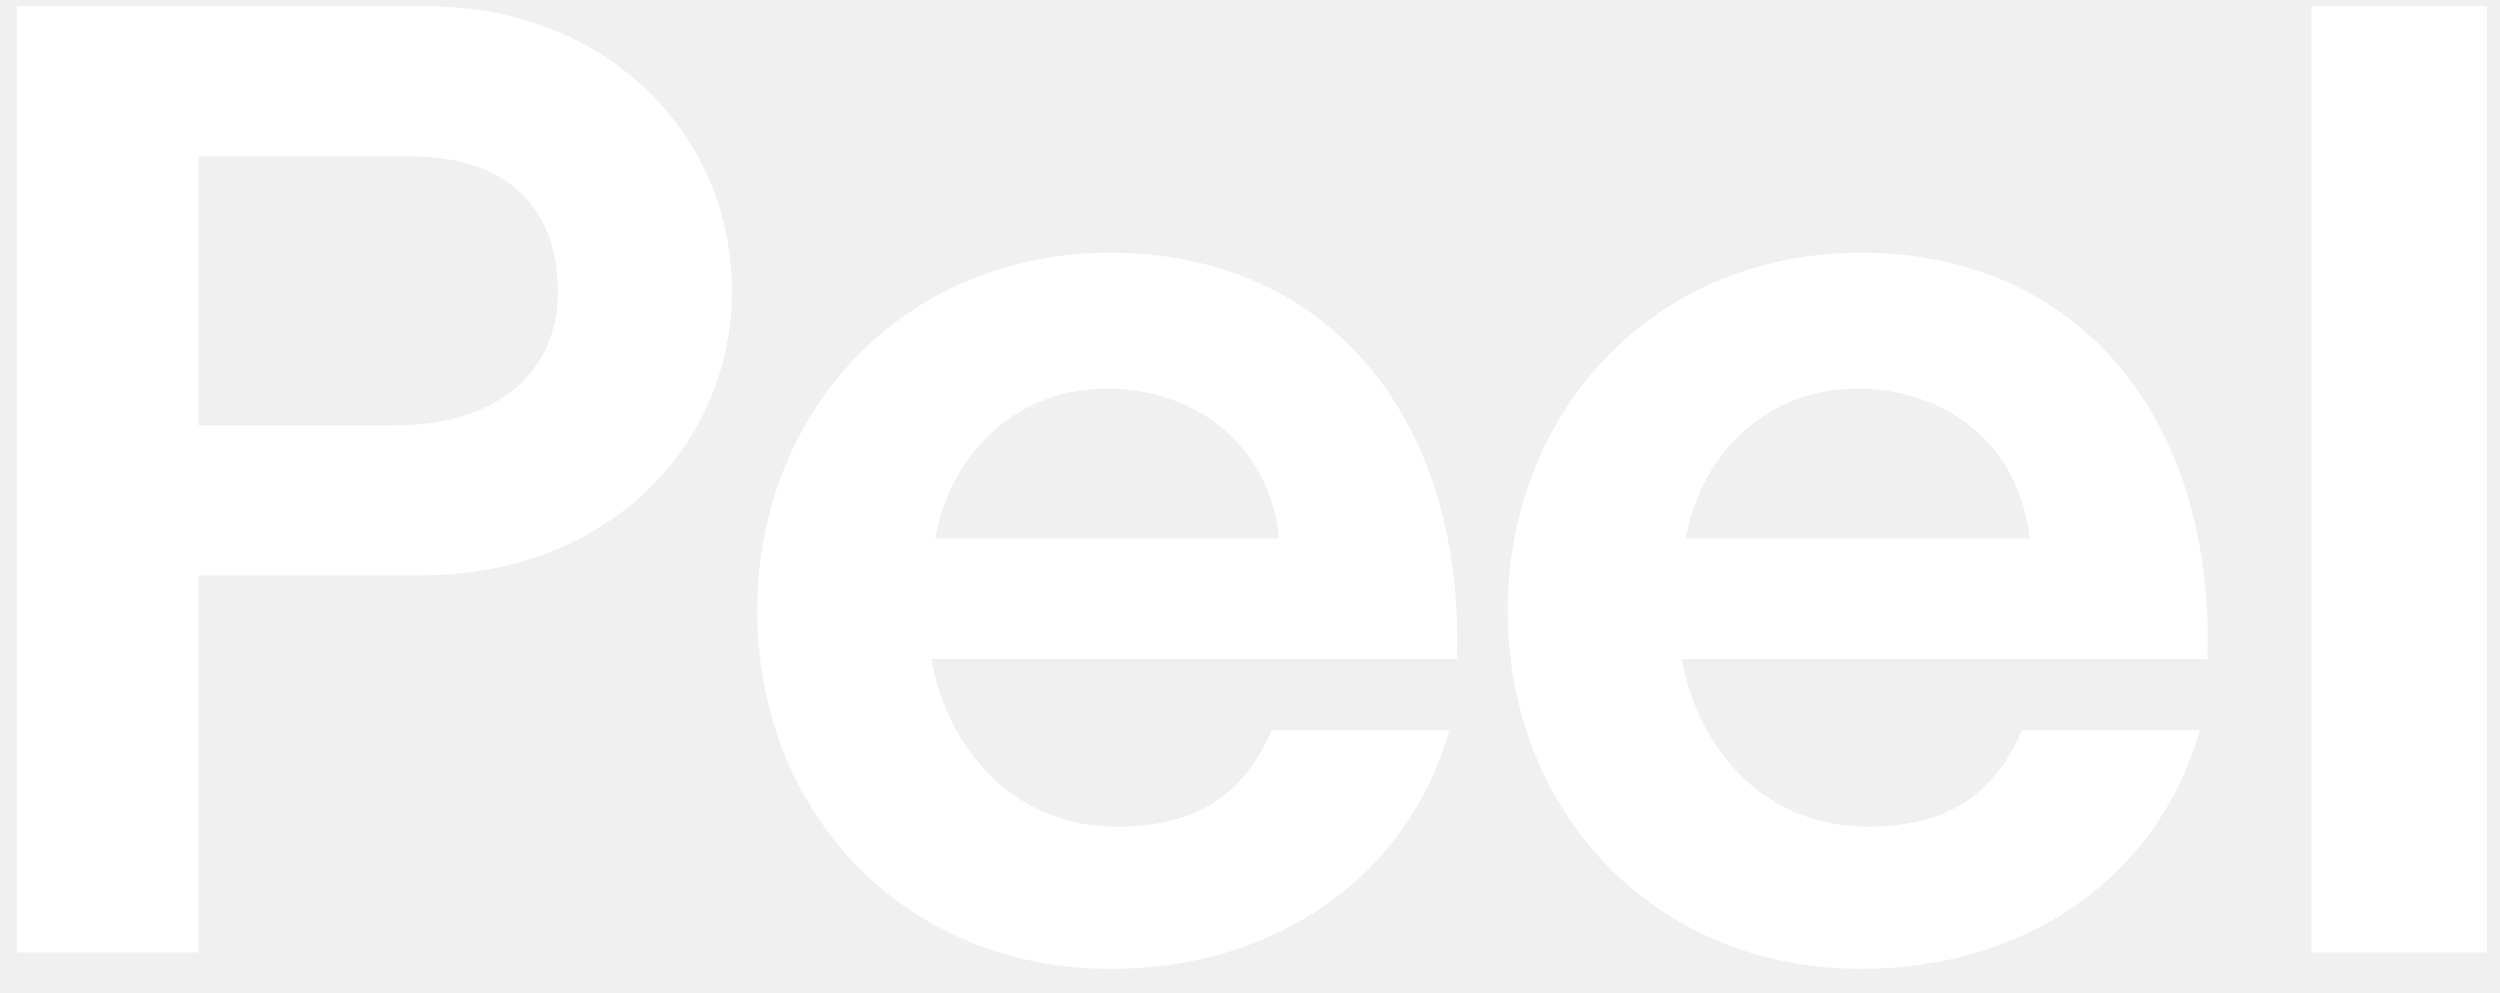
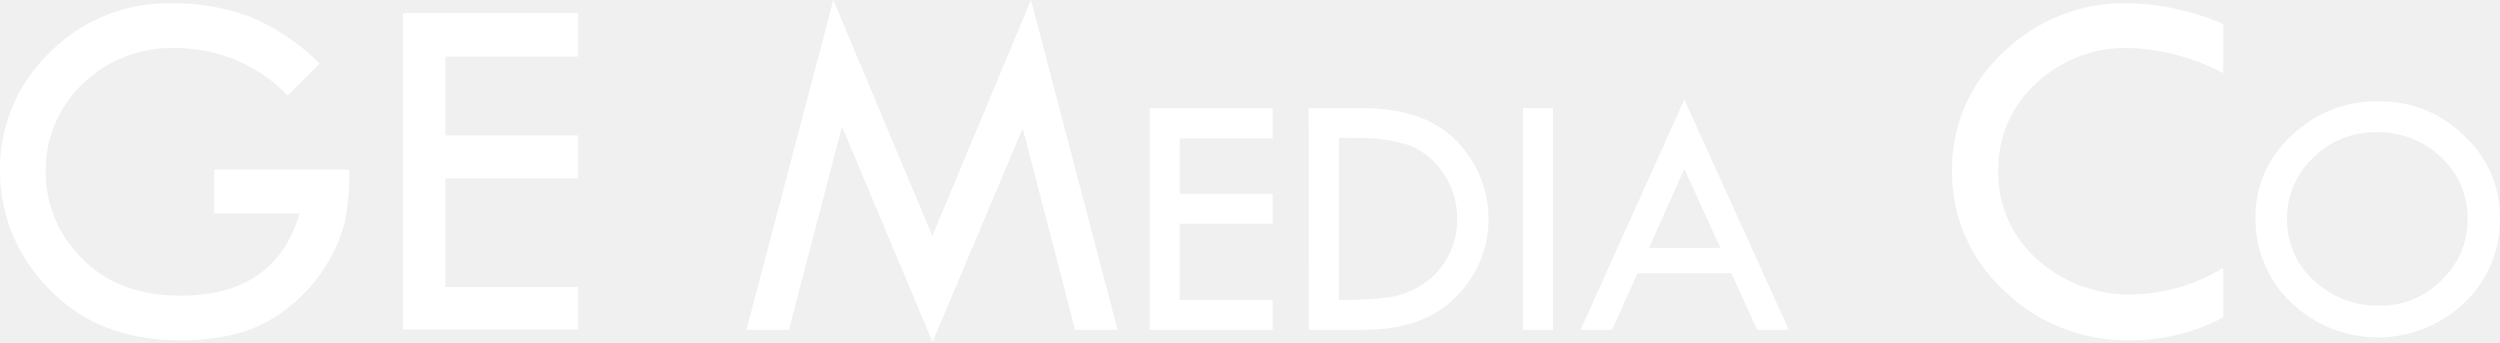
- <svg xmlns="http://www.w3.org/2000/svg" width="63px" height="25px" viewBox="2 7 63 25" version="1.1">
-   <defs />
-   <path d="M2.428,31 L7.004,31 L7.004,21.496 L12.636,21.496 C17.276,21.496 20.444,18.264 20.444,14.328 C20.444,10.36 17.244,7.16 12.796,7.16 L2.428,7.16 L2.428,31 Z M7.004,17.72 L7.004,10.936 L12.284,10.936 C14.876,10.936 16.06,12.312 16.06,14.36 C16.06,16.344 14.556,17.72 11.964,17.72 L7.004,17.72 Z M29.98,13.368 C24.796,13.368 21.084,17.336 21.084,22.392 C21.084,27.48 24.796,31.416 29.98,31.416 C34.14,31.416 37.468,29.112 38.524,25.4 L34.044,25.4 C33.34,27.032 32.156,27.832 30.14,27.832 C27.676,27.832 25.916,26.04 25.468,23.608 L38.716,23.608 C38.908,17.528 35.452,13.368 29.98,13.368 Z M25.564,20.568 C26.012,18.232 27.772,16.792 29.884,16.792 C31.932,16.792 33.948,18.008 34.236,20.568 L25.564,20.568 Z M48.892,13.368 C43.708,13.368 39.996,17.336 39.996,22.392 C39.996,27.48 43.708,31.416 48.892,31.416 C53.052,31.416 56.38,29.112 57.436,25.4 L52.956,25.4 C52.252,27.032 51.068,27.832 49.052,27.832 C46.588,27.832 44.828,26.04 44.38,23.608 L57.628,23.608 C57.82,17.528 54.364,13.368 48.892,13.368 Z M44.476,20.568 C44.924,18.232 46.684,16.792 48.796,16.792 C50.844,16.792 52.86,18.008 53.148,20.568 L44.476,20.568 Z M64.668,7.16 L60.252,7.16 L60.252,31 L64.668,31 L64.668,7.16 Z" id="Peel" stroke="none" fill="#FFFFFF" fill-rule="evenodd" />
+ <svg xmlns="http://www.w3.org/2000/svg" viewBox="0 0 353.58 48.37">
+   <defs>
+     <style>.cls-1{fill:#fff;}</style>
+   </defs>
+   <g id="Layer_2" data-name="Layer 2">
+     <g id="Layer_1-2" data-name="Layer 1">
+       <path class="cls-1" d="M45.21,9,40.68,13.5A22,22,0,0,0,24.82,6.79a18.12,18.12,0,0,0-13.11,5.05A16.83,16.83,0,0,0,6.47,24.49a16.86,16.86,0,0,0,5.08,12q5.08,5.33,14,5.33,13.4,0,16.84-11.64H30.3V24H49.39a34.94,34.94,0,0,1-.61,7.34,21.6,21.6,0,0,1-2.55,6,21.89,21.89,0,0,1-5.15,5.91A20.14,20.14,0,0,1,34.19,47a30.15,30.15,0,0,1-8.77,1.12q-11.61,0-18.51-7.29A23.51,23.51,0,0,1,0,24.2,22.66,22.66,0,0,1,7.07,7.4,23.51,23.51,0,0,1,24.19.46,31.41,31.41,0,0,1,35.1,2.27,29.73,29.73,0,0,1,45.21,9Z" />
+       <path class="cls-1" d="M57,1.86H81.77V8H63V19.16H81.77v6.05H63V40.6H81.77v6H57Z" />
+       <path class="cls-1" d="M145.81,0l12.25,46.65h-6l-7.42-28.5L131.89,48.37,119.09,17.9l-7.52,28.75h-6L117.86,0l14,33.38Z" />
+       <path class="cls-1" d="M162.61,15.3H180v4.28H166.84v7.83H180v4.23H166.84V42.42H180v4.23H162.61Z" />
+       <path class="cls-1" d="M185.08,15.3h7.6q9,0,13.44,4.77A15.67,15.67,0,0,1,210.52,31,15.34,15.34,0,0,1,206,41.9q-4.56,4.76-13.24,4.75h-7.65Zm4.28,4.18V42.42h.24a44,44,0,0,0,7.19-.43,12.13,12.13,0,0,0,4.58-1.88,10.57,10.57,0,0,0,3.44-3.85A11,11,0,0,0,206.09,31a11.18,11.18,0,0,0-2-6.55,10.15,10.15,0,0,0-4.88-3.94,23.62,23.62,0,0,0-7.65-1Z" />
+       <path class="cls-1" d="M215.4,15.3h4.23V46.65H215.4Z" />
+       <path class="cls-1" d="M238.22,14.09,253,46.65h-4.48l-3.64-8H231.59l-3.59,8h-4.46Zm0,9.79-5,11.18h10.09Z" />
+       <path class="cls-1" d="M314.44,3.41v6.93a30.55,30.55,0,0,0-13.33-3.55,18.46,18.46,0,0,0-13.15,5,16.34,16.34,0,0,0-5.34,12.37,16.22,16.22,0,0,0,5.47,12.49,19.48,19.48,0,0,0,13.69,5,25.9,25.9,0,0,0,12.66-3.76v7a27.62,27.62,0,0,1-13.19,3.23,24.85,24.85,0,0,1-17.79-7,22.63,22.63,0,0,1-7.38-17,22.33,22.33,0,0,1,7.26-16.72A24.4,24.4,0,0,1,300.83.46,35.06,35.06,0,0,1,314.44,3.41Z" />
+       <path class="cls-1" d="M319,30.79a15.43,15.43,0,0,1,5.12-11.63,17.25,17.25,0,0,1,12.3-4.84,16.78,16.78,0,0,1,12.08,4.88,15.55,15.55,0,0,1,5.07,11.59,16.18,16.18,0,0,1-5,12,17.73,17.73,0,0,1-24.53,0A16.17,16.17,0,0,1,319,30.79Zm30,.2a11.59,11.59,0,0,0-3.74-8.74,12.84,12.84,0,0,0-9.2-3.55,12.27,12.27,0,0,0-8.9,3.61,11.69,11.69,0,0,0-3.7,8.68,11.43,11.43,0,0,0,3.8,8.69,13.12,13.12,0,0,0,9.31,3.55,12,12,0,0,0,8.75-3.63A11.67,11.67,0,0,0,349,31Z" />
+     </g>
+   </g>
</svg>
